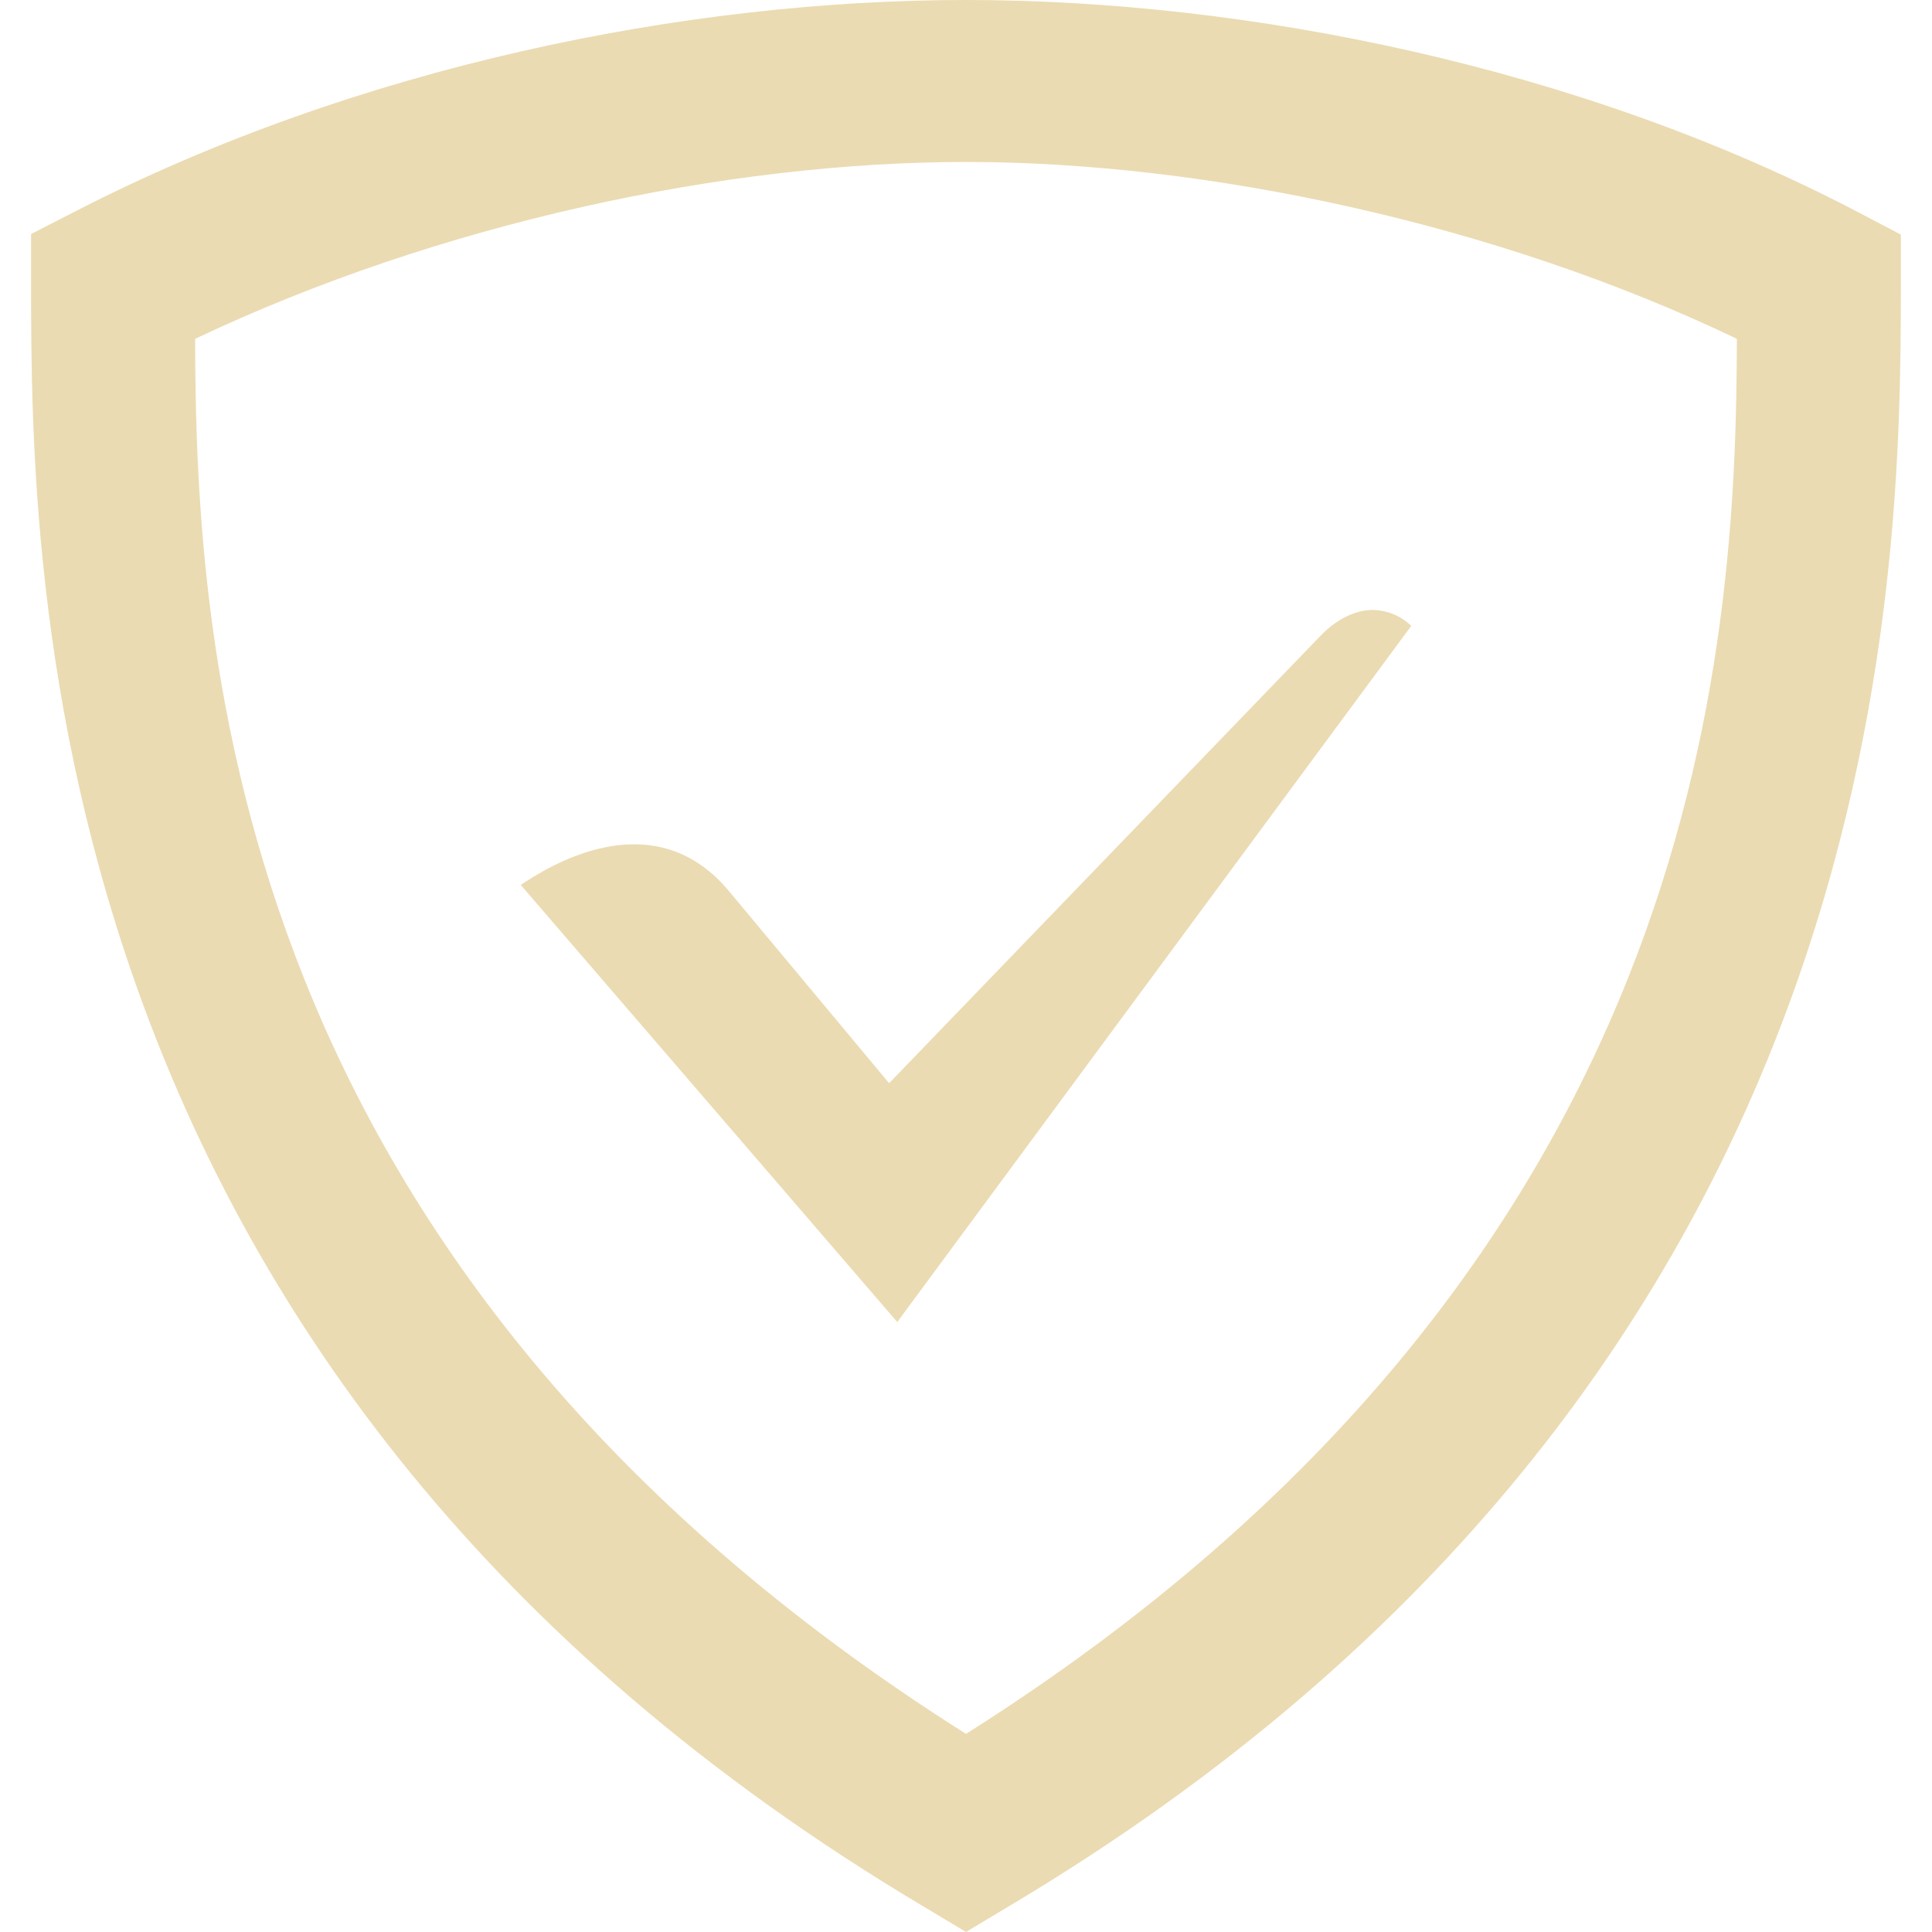
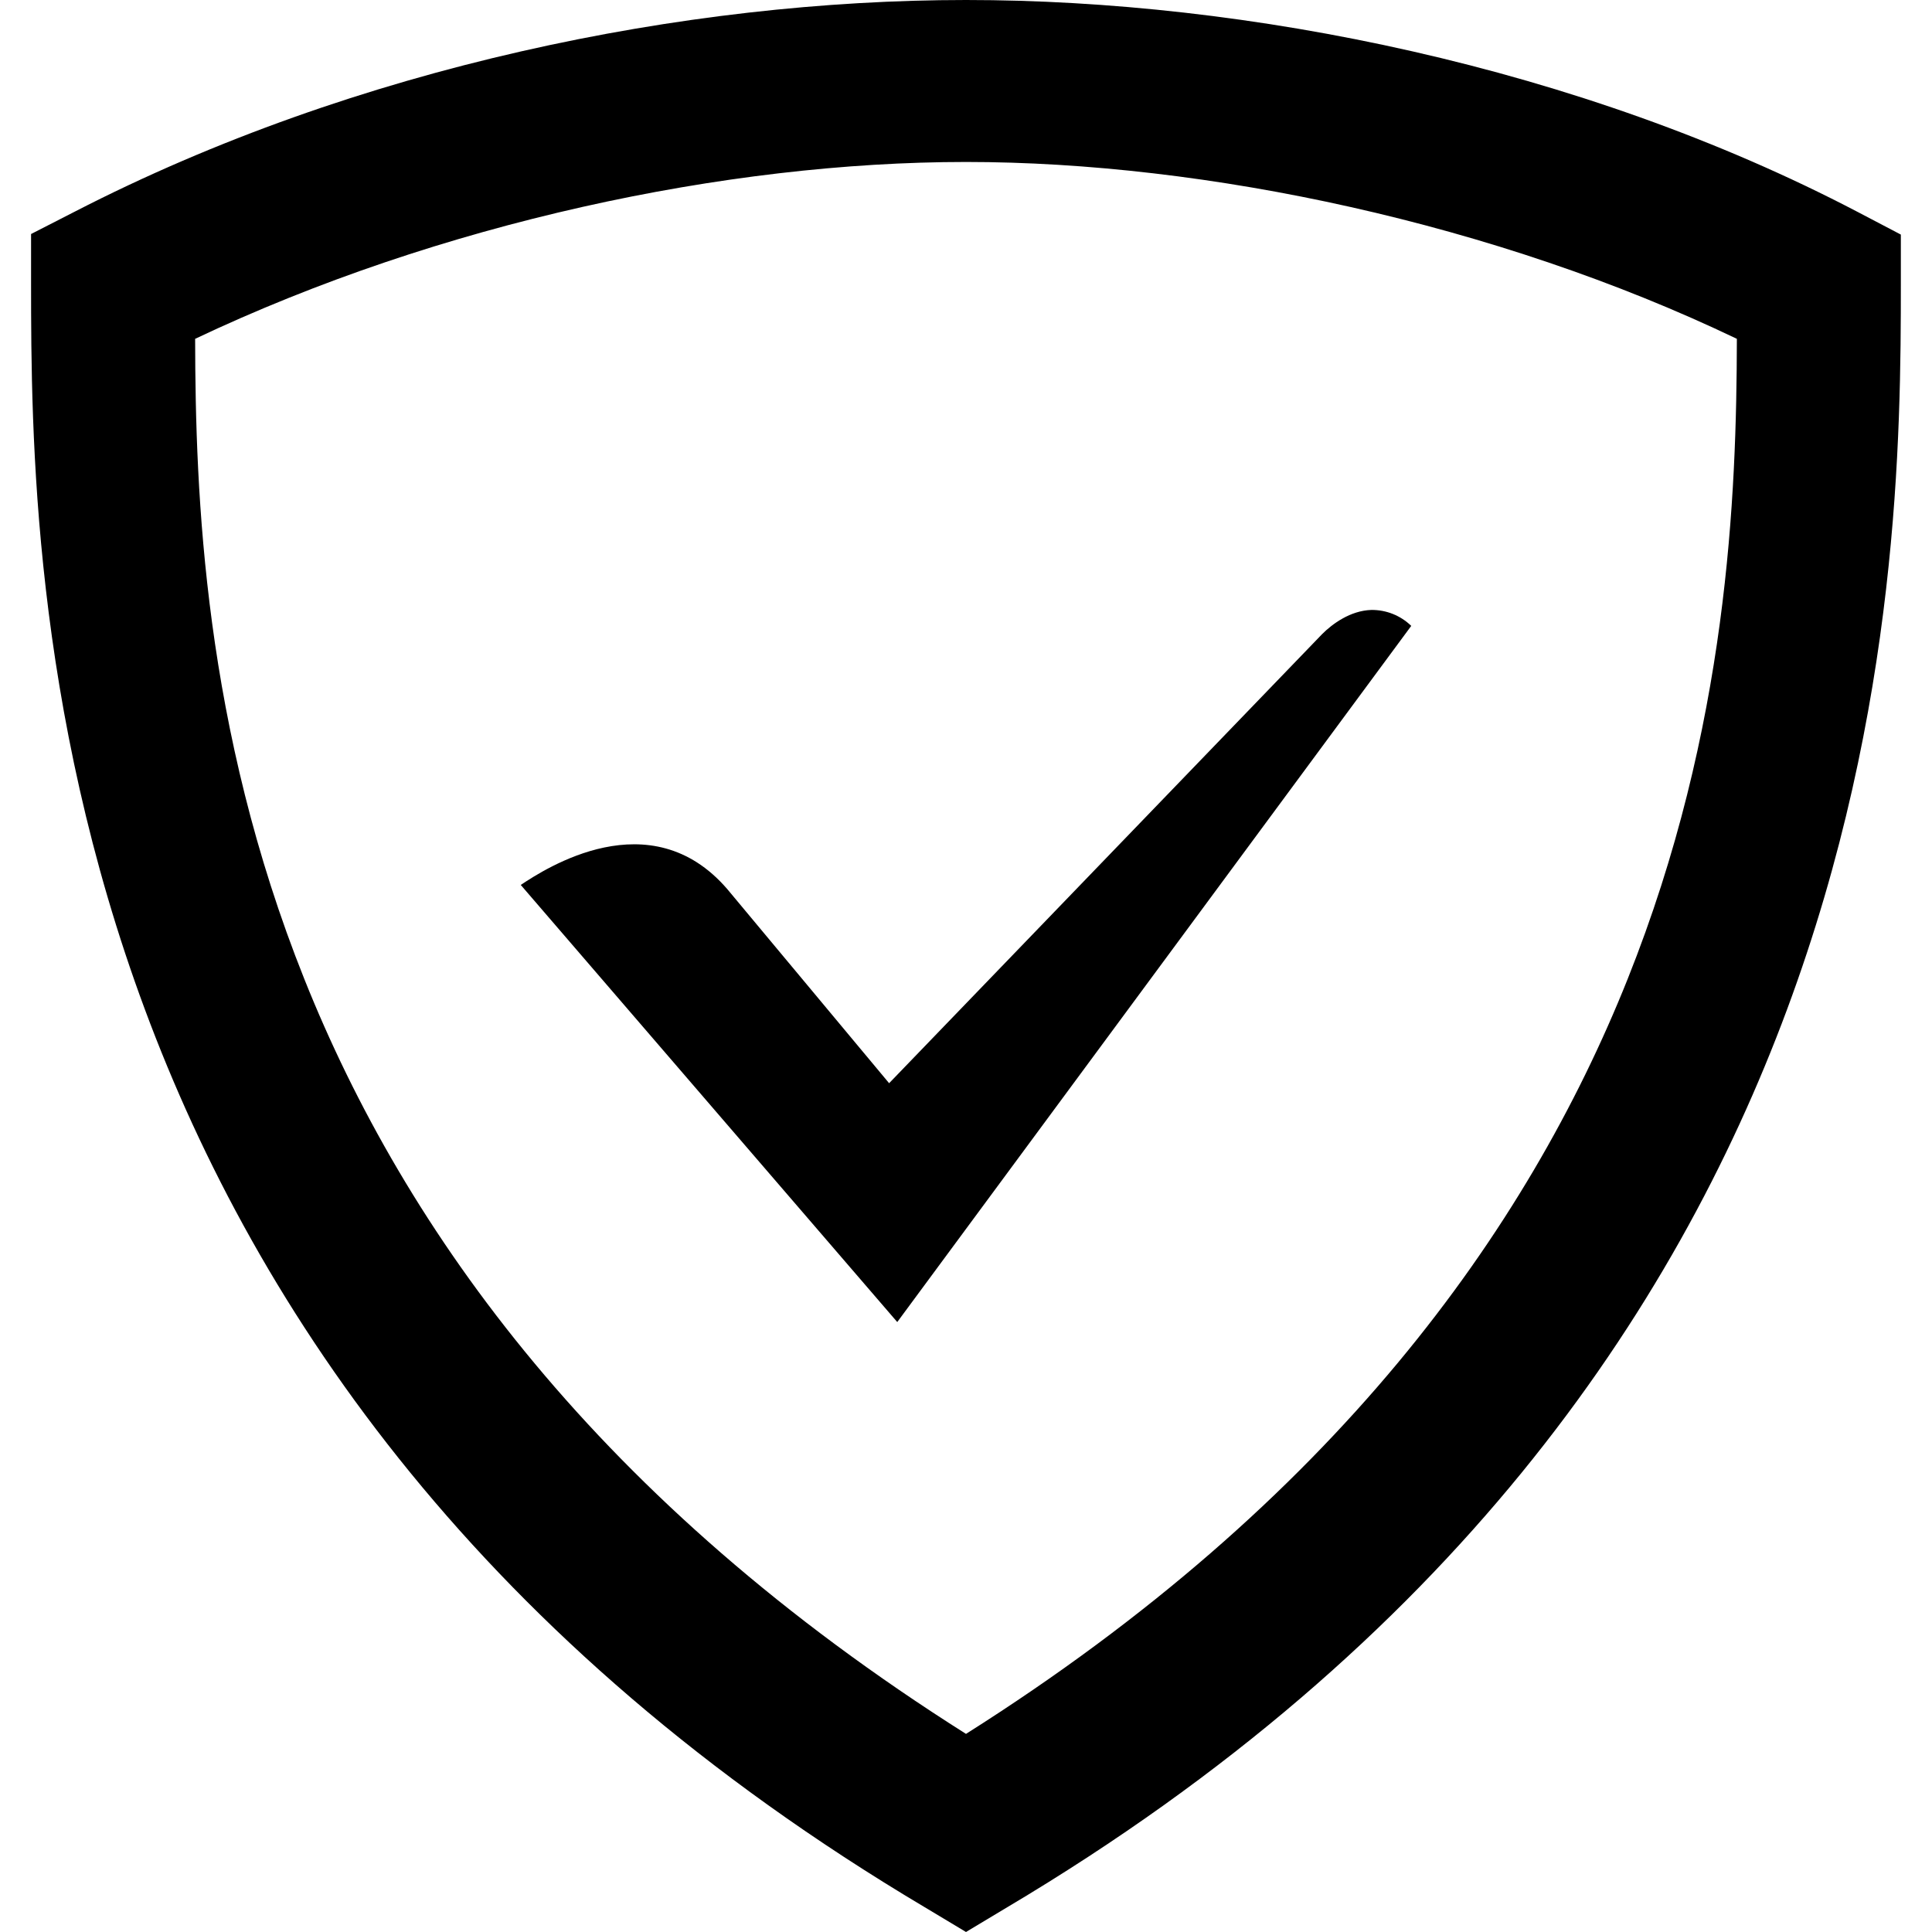
- <svg xmlns="http://www.w3.org/2000/svg" width="32px" height="32px" viewBox="0 0 24 24" fill="#ebdbb2" role="img">
+ <svg xmlns="http://www.w3.org/2000/svg" width="32px" height="32px" viewBox="0 0 24 24" role="img">
  <path d="M12 0C8.519 0 4.426.828.931 2.628l-.545.279v.616c0 3.711.071 13.613 11.101 20.169L12 24l.513-.308c11.03-6.556 11.1-16.458 11.1-20.17v-.608l-.538-.282C19.622.825 15.481 0 12 0zm0 2.012c2.978 0 6.584.763 9.576 2.197-.008 3.888-.418 11.543-9.576 17.33-9.158-5.787-9.569-13.442-9.576-17.33C5.46 2.77 9.022 2.012 12 2.012zm5.035 5.565c-.26.008-.484.173-.61.299l-5.38 5.58-2.012-2.413c-.955-1.106-2.262-.251-2.564-.05l4.677 5.43 6.385-8.648a.7.7 0 00-.496-.198z" />
</svg>
